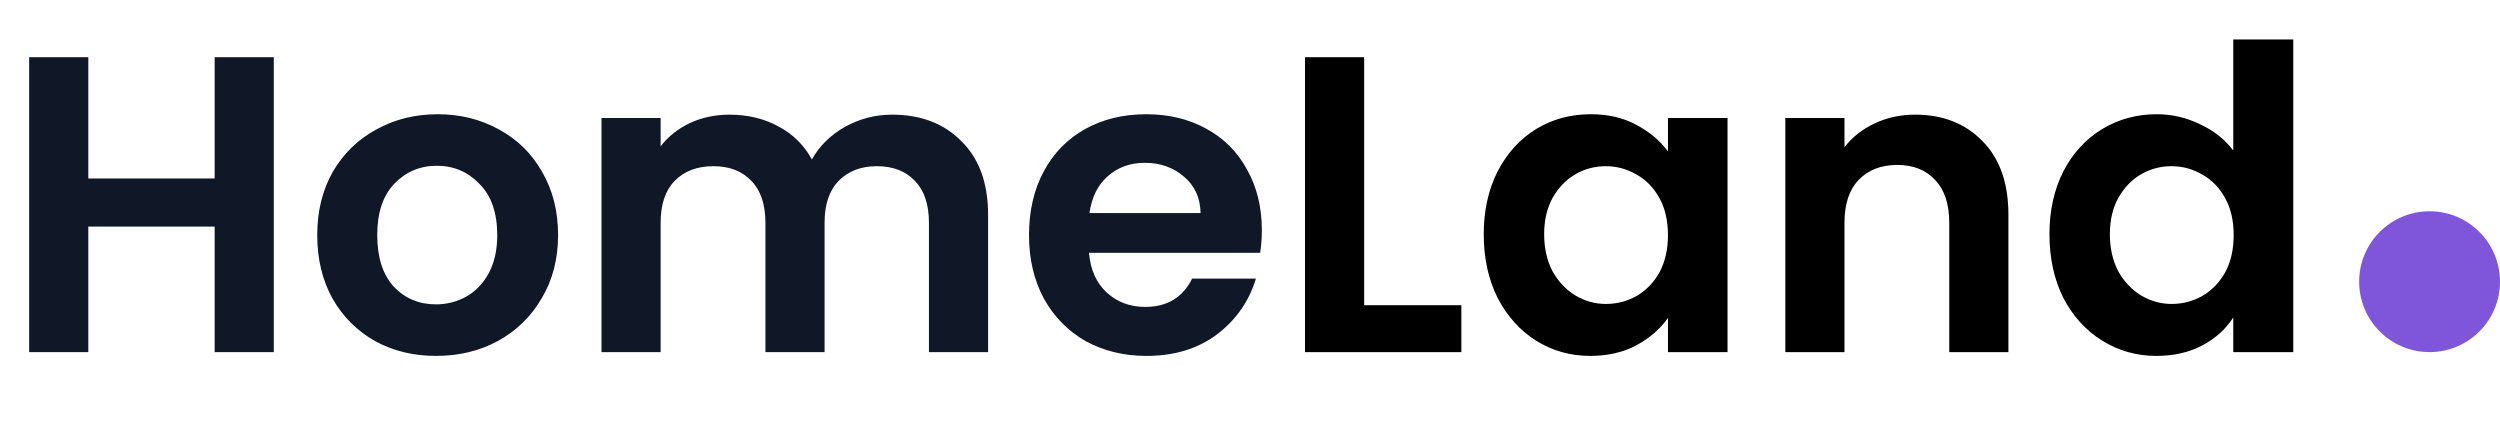
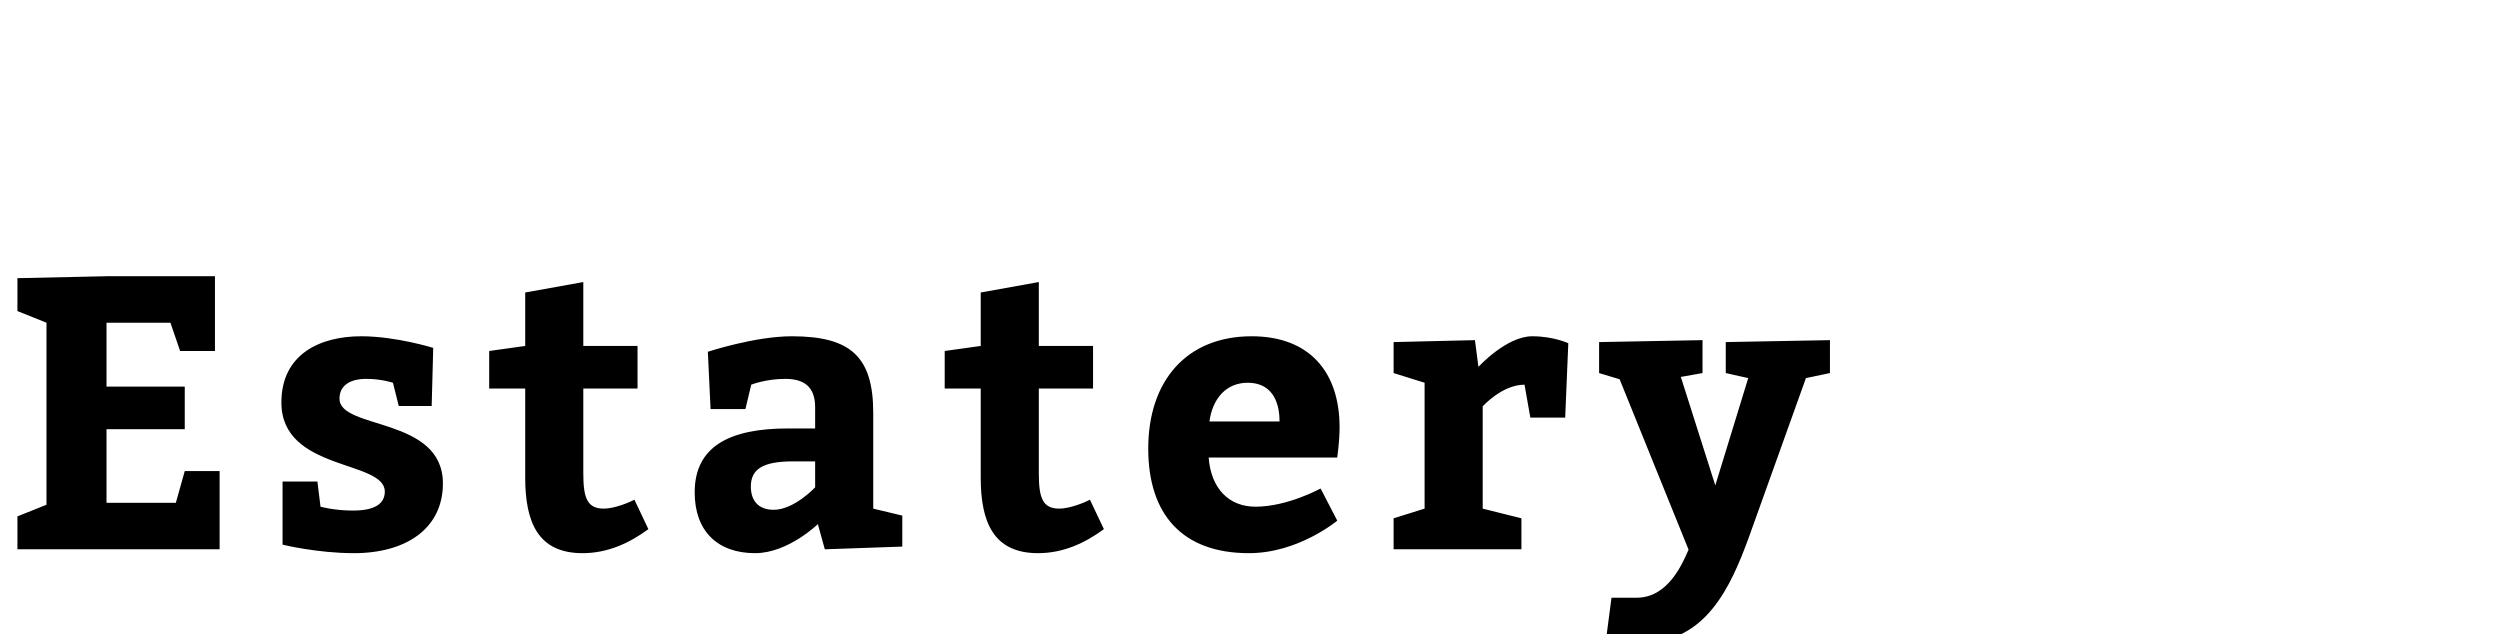
- <svg xmlns="http://www.w3.org/2000/svg" width="142" height="24" viewBox="0 0 142 24" fill="none">
-   <circle cx="138" cy="16" r="4" fill="#7F56D9" />
-   <path d="M15.552 3.248V20H12.192V12.872H5.016V20H1.656V3.248H5.016V10.136H12.192V3.248H15.552ZM24.763 20.216C23.483 20.216 22.331 19.936 21.307 19.376C20.283 18.8 19.475 17.992 18.883 16.952C18.307 15.912 18.019 14.712 18.019 13.352C18.019 11.992 18.315 10.792 18.907 9.752C19.515 8.712 20.339 7.912 21.379 7.352C22.419 6.776 23.579 6.488 24.859 6.488C26.139 6.488 27.299 6.776 28.339 7.352C29.379 7.912 30.195 8.712 30.787 9.752C31.395 10.792 31.699 11.992 31.699 13.352C31.699 14.712 31.387 15.912 30.763 16.952C30.155 17.992 29.323 18.8 28.267 19.376C27.227 19.936 26.059 20.216 24.763 20.216ZM24.763 17.288C25.371 17.288 25.939 17.144 26.467 16.856C27.011 16.552 27.443 16.104 27.763 15.512C28.083 14.92 28.243 14.2 28.243 13.352C28.243 12.088 27.907 11.12 27.235 10.448C26.579 9.76 25.771 9.416 24.811 9.416C23.851 9.416 23.043 9.76 22.387 10.448C21.747 11.12 21.427 12.088 21.427 13.352C21.427 14.616 21.739 15.592 22.363 16.28C23.003 16.952 23.803 17.288 24.763 17.288ZM50.676 6.512C52.308 6.512 53.62 7.016 54.612 8.024C55.62 9.016 56.124 10.408 56.124 12.2V20H52.764V12.656C52.764 11.616 52.5 10.824 51.972 10.28C51.444 9.72 50.724 9.44 49.812 9.44C48.9 9.44 48.172 9.72 47.628 10.28C47.1 10.824 46.836 11.616 46.836 12.656V20H43.476V12.656C43.476 11.616 43.212 10.824 42.684 10.28C42.156 9.72 41.436 9.44 40.524 9.44C39.596 9.44 38.86 9.72 38.316 10.28C37.788 10.824 37.524 11.616 37.524 12.656V20H34.164V6.704H37.524V8.312C37.956 7.752 38.508 7.312 39.18 6.992C39.868 6.672 40.62 6.512 41.436 6.512C42.476 6.512 43.404 6.736 44.22 7.184C45.036 7.616 45.668 8.24 46.116 9.056C46.548 8.288 47.172 7.672 47.988 7.208C48.82 6.744 49.716 6.512 50.676 6.512ZM71.672 13.064C71.672 13.544 71.64 13.976 71.576 14.36H61.856C61.936 15.32 62.272 16.072 62.864 16.616C63.456 17.16 64.184 17.432 65.048 17.432C66.296 17.432 67.184 16.896 67.712 15.824H71.336C70.952 17.104 70.216 18.16 69.128 18.992C68.04 19.808 66.704 20.216 65.12 20.216C63.84 20.216 62.688 19.936 61.664 19.376C60.656 18.8 59.864 17.992 59.288 16.952C58.728 15.912 58.448 14.712 58.448 13.352C58.448 11.976 58.728 10.768 59.288 9.728C59.848 8.688 60.632 7.888 61.64 7.328C62.648 6.768 63.808 6.488 65.12 6.488C66.384 6.488 67.512 6.76 68.504 7.304C69.512 7.848 70.288 8.624 70.832 9.632C71.392 10.624 71.672 11.768 71.672 13.064ZM68.192 12.104C68.176 11.24 67.864 10.552 67.256 10.04C66.648 9.512 65.904 9.248 65.024 9.248C64.192 9.248 63.488 9.504 62.912 10.016C62.352 10.512 62.008 11.208 61.88 12.104H68.192Z" fill="#101828" />
-   <path d="M77.485 17.336H83.005V20H74.125V3.248H77.485V17.336ZM84.276 13.304C84.276 11.96 84.54 10.768 85.068 9.728C85.612 8.688 86.34 7.888 87.252 7.328C88.18 6.768 89.212 6.488 90.348 6.488C91.34 6.488 92.204 6.688 92.94 7.088C93.692 7.488 94.292 7.992 94.74 8.6V6.704H98.124V20H94.74V18.056C94.308 18.68 93.708 19.2 92.94 19.616C92.188 20.016 91.316 20.216 90.324 20.216C89.204 20.216 88.18 19.928 87.252 19.352C86.34 18.776 85.612 17.968 85.068 16.928C84.54 15.872 84.276 14.664 84.276 13.304ZM94.74 13.352C94.74 12.536 94.58 11.84 94.26 11.264C93.94 10.672 93.508 10.224 92.964 9.92C92.42 9.6 91.836 9.44 91.212 9.44C90.588 9.44 90.012 9.592 89.484 9.896C88.956 10.2 88.524 10.648 88.188 11.24C87.868 11.816 87.708 12.504 87.708 13.304C87.708 14.104 87.868 14.808 88.188 15.416C88.524 16.008 88.956 16.464 89.484 16.784C90.028 17.104 90.604 17.264 91.212 17.264C91.836 17.264 92.42 17.112 92.964 16.808C93.508 16.488 93.94 16.04 94.26 15.464C94.58 14.872 94.74 14.168 94.74 13.352ZM108.774 6.512C110.358 6.512 111.638 7.016 112.614 8.024C113.59 9.016 114.078 10.408 114.078 12.2V20H110.718V12.656C110.718 11.6 110.454 10.792 109.926 10.232C109.398 9.656 108.678 9.368 107.766 9.368C106.838 9.368 106.102 9.656 105.558 10.232C105.03 10.792 104.766 11.6 104.766 12.656V20H101.406V6.704H104.766V8.36C105.214 7.784 105.782 7.336 106.47 7.016C107.174 6.68 107.942 6.512 108.774 6.512ZM116.409 13.304C116.409 11.96 116.673 10.768 117.201 9.728C117.745 8.688 118.481 7.888 119.409 7.328C120.337 6.768 121.369 6.488 122.505 6.488C123.369 6.488 124.193 6.68 124.977 7.064C125.761 7.432 126.385 7.928 126.849 8.552V2.24H130.257V20H126.849V18.032C126.433 18.688 125.849 19.216 125.097 19.616C124.345 20.016 123.473 20.216 122.481 20.216C121.361 20.216 120.337 19.928 119.409 19.352C118.481 18.776 117.745 17.968 117.201 16.928C116.673 15.872 116.409 14.664 116.409 13.304ZM126.873 13.352C126.873 12.536 126.713 11.84 126.393 11.264C126.073 10.672 125.641 10.224 125.097 9.92C124.553 9.6 123.969 9.44 123.345 9.44C122.721 9.44 122.145 9.592 121.617 9.896C121.089 10.2 120.657 10.648 120.321 11.24C120.001 11.816 119.841 12.504 119.841 13.304C119.841 14.104 120.001 14.808 120.321 15.416C120.657 16.008 121.089 16.464 121.617 16.784C122.161 17.104 122.737 17.264 123.345 17.264C123.969 17.264 124.553 17.112 125.097 16.808C125.641 16.488 126.073 16.04 126.393 15.464C126.713 14.872 126.873 14.168 126.873 13.352Z" fill="black" />
+ <svg xmlns="http://www.w3.org/2000/svg" version="1.1" width="142px" height="36px" style="">
+   <path fill="#" d="M10.494,21.96l0,2.42l-4.444,0l0,4.18l3.938,0l0.506-1.804l1.98,0l0,4.444l-11.484,0l0-1.87l1.65-0.66l0-10.34l-1.65-0.66l0-1.87l5.06-0.11l6.16,0l0,4.246l-1.98,0l-0.55-1.606l-3.63,0l0,3.63l4.444,0z M18.029,27.35l0.176,1.43s0.77,0.22,1.848,0.22c1.21,0,1.804-0.374,1.804-1.078c0-1.804-5.874-1.144-5.874-5.06c0-2.75,2.2-3.762,4.532-3.762c1.98,0,4.092,0.66,4.092,0.66l-0.088,3.3l-1.87,0l-0.33-1.32s-0.638-0.22-1.518-0.22c-0.946,0-1.518,0.396-1.518,1.122c0,1.782,5.874,1.012,5.874,4.818c0,2.53-2.046,3.96-5.06,3.96c-2.09,0-4.048-0.484-4.048-0.484l0-3.586l1.98,0z M36.036,28.384l0.792,1.672c-1.078,0.792-2.31,1.364-3.74,1.364c-2.53,0-3.256-1.76-3.256-4.29l0-5.06l-2.046,0l0-2.134l2.046-0.286l0-3.036l3.3-0.594l0,3.63l3.08,0l0,2.42l-3.08,0l0,4.84c0,1.408,0.242,1.98,1.166,1.98c0.594,0,1.452-0.352,1.738-0.506z M46.85,31.2l-0.396-1.43s-1.694,1.65-3.564,1.65c-2.134,0-3.432-1.254-3.432-3.454c0-2.596,1.958-3.63,5.302-3.63l1.54,0l0-1.21c0-1.122-0.594-1.606-1.694-1.606c-1.122,0-1.936,0.33-1.936,0.33l-0.33,1.386l-1.98,0l-0.154-3.256s2.662-0.88,4.774-0.88c3.344,0,4.62,1.166,4.62,4.356l0,5.434l1.65,0.396l0,1.76z M46.3,26.206l-1.254,0c-1.716,0-2.398,0.44-2.398,1.43c0,0.836,0.462,1.32,1.298,1.32c1.166,0,2.354-1.276,2.354-1.276l0-1.474z M61.909,28.384l0.792,1.672c-1.078,0.792-2.31,1.364-3.74,1.364c-2.53,0-3.256-1.76-3.256-4.29l0-5.06l-2.046,0l0-2.134l2.046-0.286l0-3.036l3.3-0.594l0,3.63l3.08,0l0,2.42l-3.08,0l0,4.84c0,1.408,0.242,1.98,1.166,1.98c0.594,0,1.452-0.352,1.738-0.506z M75.956,25.986l-7.304,0c0.132,1.76,1.144,2.794,2.662,2.794c1.826,0,3.696-1.034,3.696-1.034l0.946,1.826s-2.2,1.848-5.016,1.848c-3.784,0-5.72-2.2-5.72-5.94c0-3.85,2.178-6.38,5.874-6.38c3.278,0,4.994,2.024,4.994,5.17c0,0.836-0.132,1.65-0.132,1.716z M68.696,23.94l3.982,0c0-1.254-0.528-2.2-1.804-2.2c-1.232,0-2.002,0.902-2.178,2.2z M83.777,19.32l0.198,1.518s1.584-1.738,3.058-1.738c1.21,0,2.046,0.396,2.046,0.396l-0.176,4.224l-1.98,0l-0.33-1.87c-1.276,0-2.376,1.232-2.376,1.232l0,5.808l2.2,0.55l0,1.76l-7.26,0l0-1.76l1.76-0.55l0-7.15l-1.76-0.55l0-1.76z M90.829,21.19l0-1.76l5.874-0.11l0,1.87l-1.232,0.22l1.958,6.16l1.87-6.094l-1.276-0.286l0-1.76l5.918-0.11l0,1.87l-1.364,0.286l-3.234,9.02c-1.056,2.904-2.486,5.984-5.984,5.984c-0.748,0-2.134-0.176-2.134-0.176l0.308-2.354l1.43,0c1.76,0,2.574-1.87,2.948-2.728l-3.916-9.68z" />
+   <path fill="#" d="" />
</svg>
